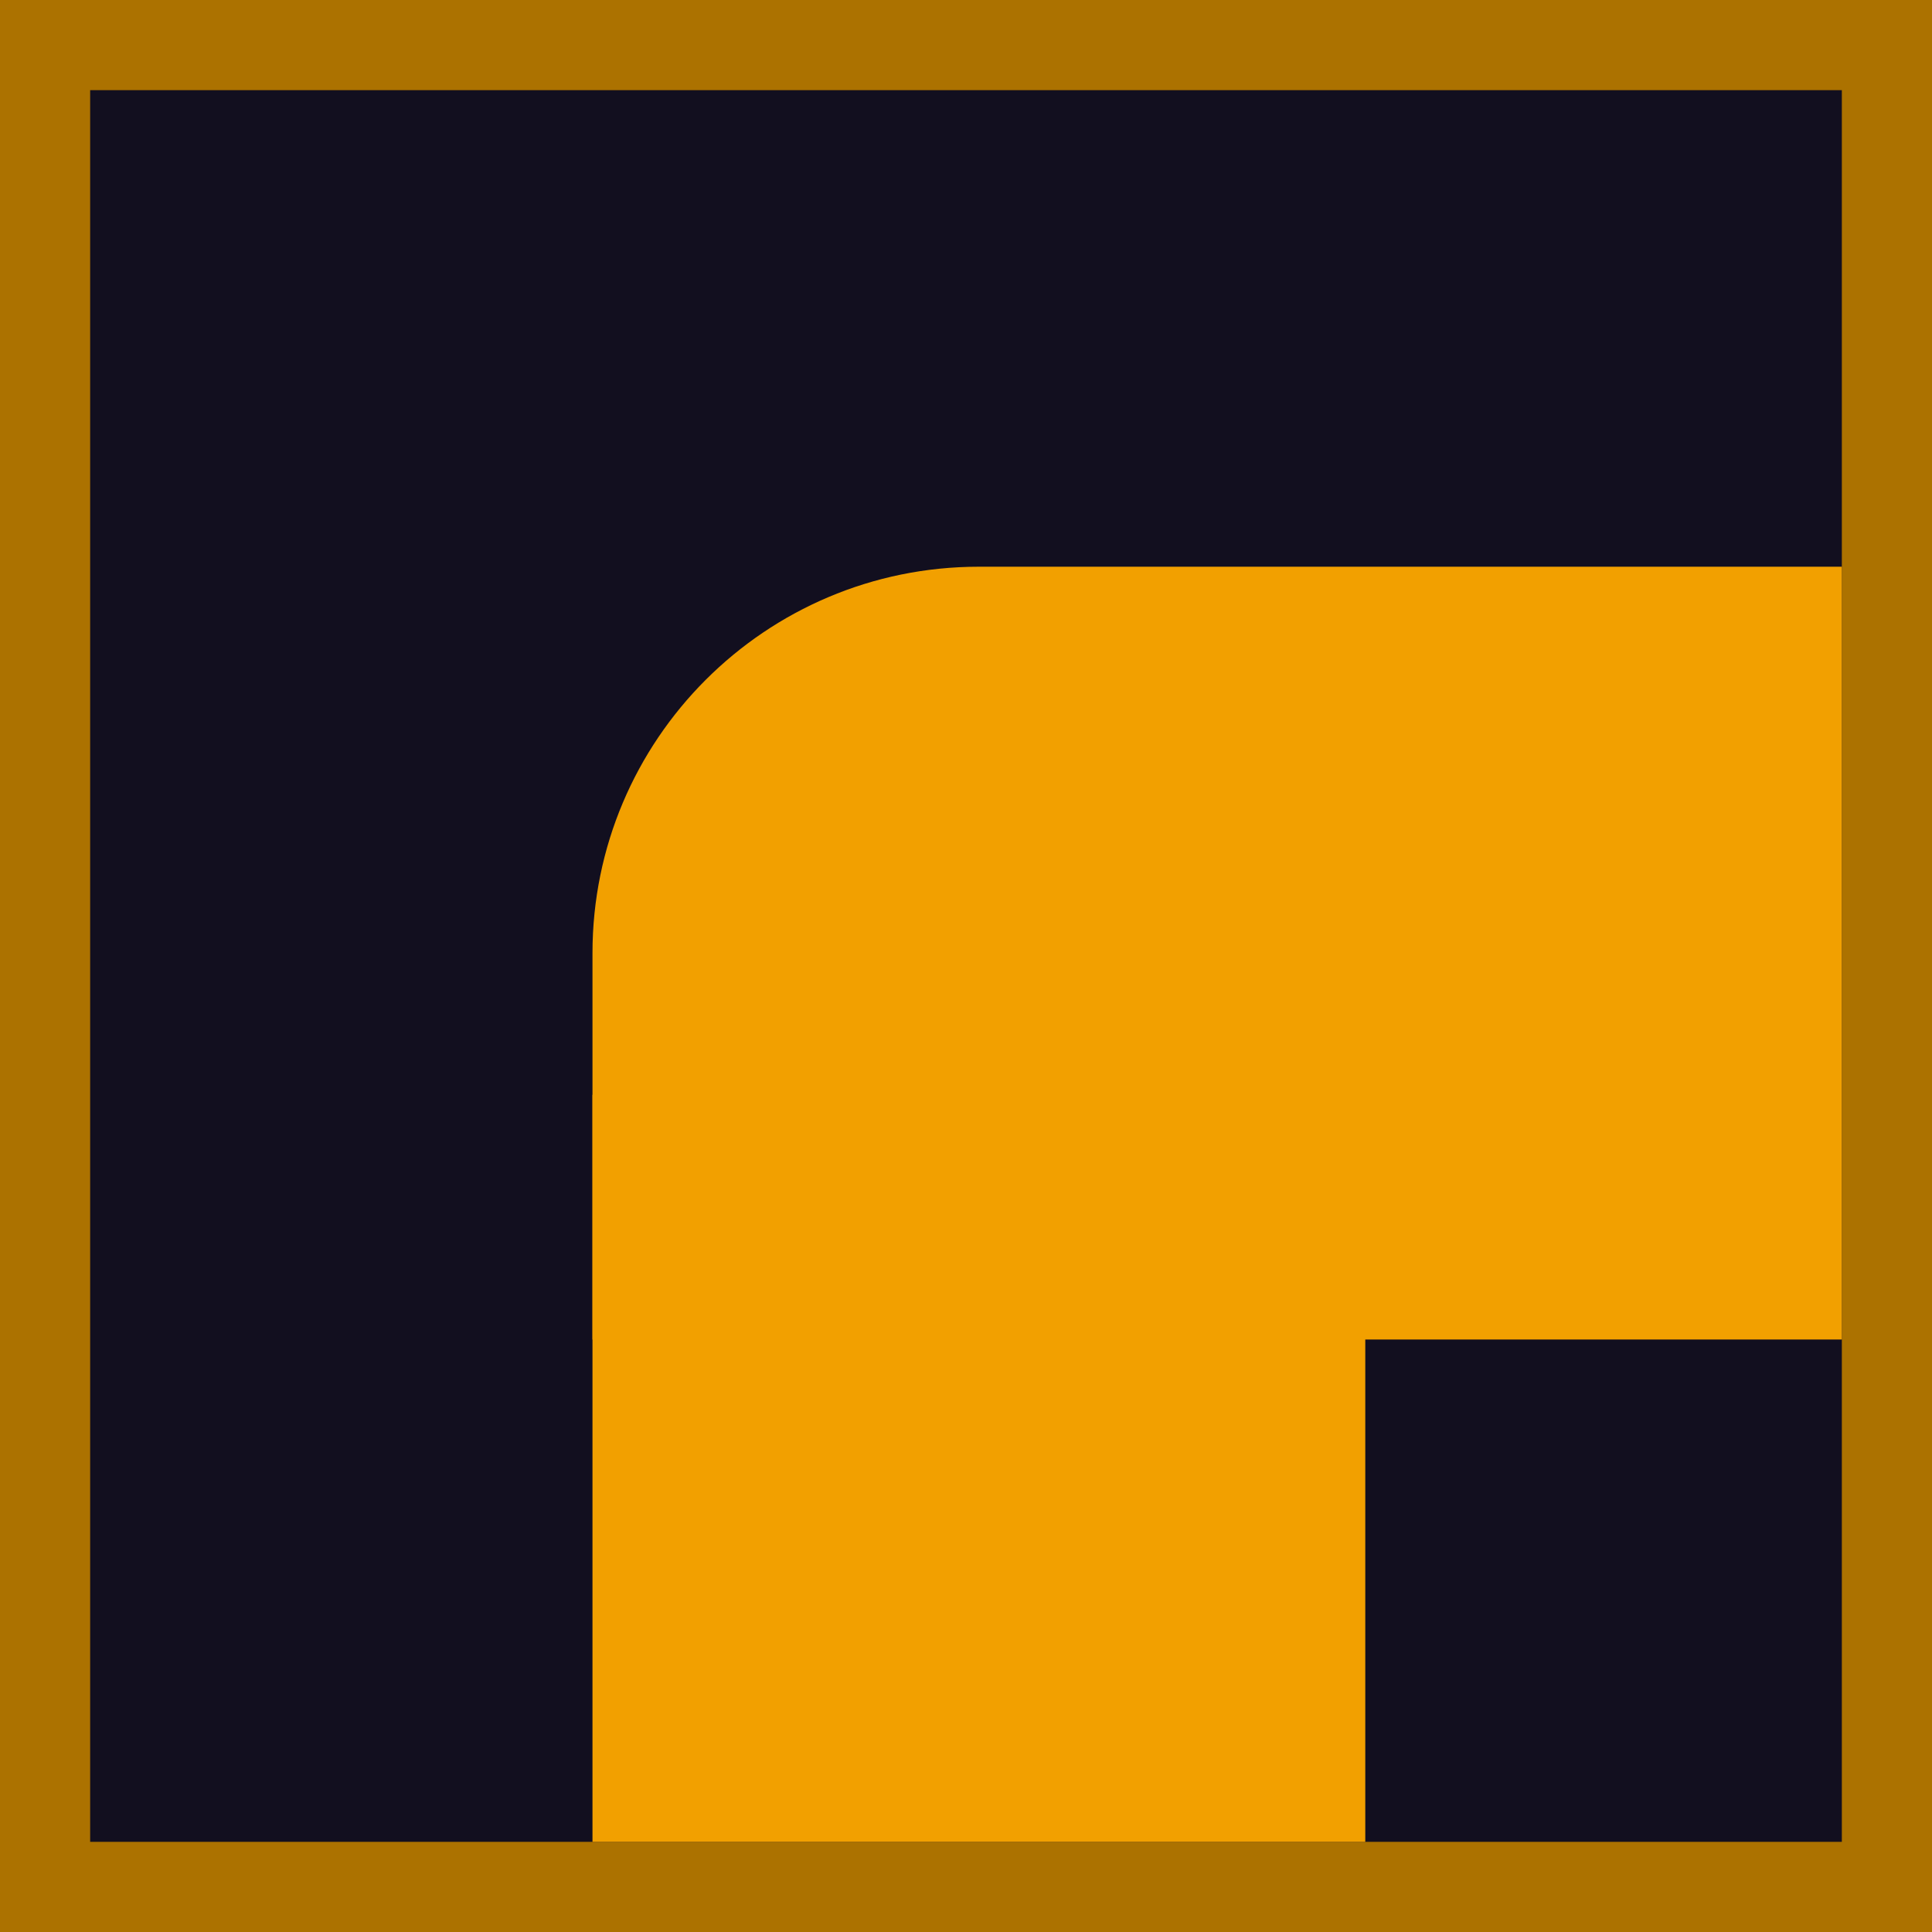
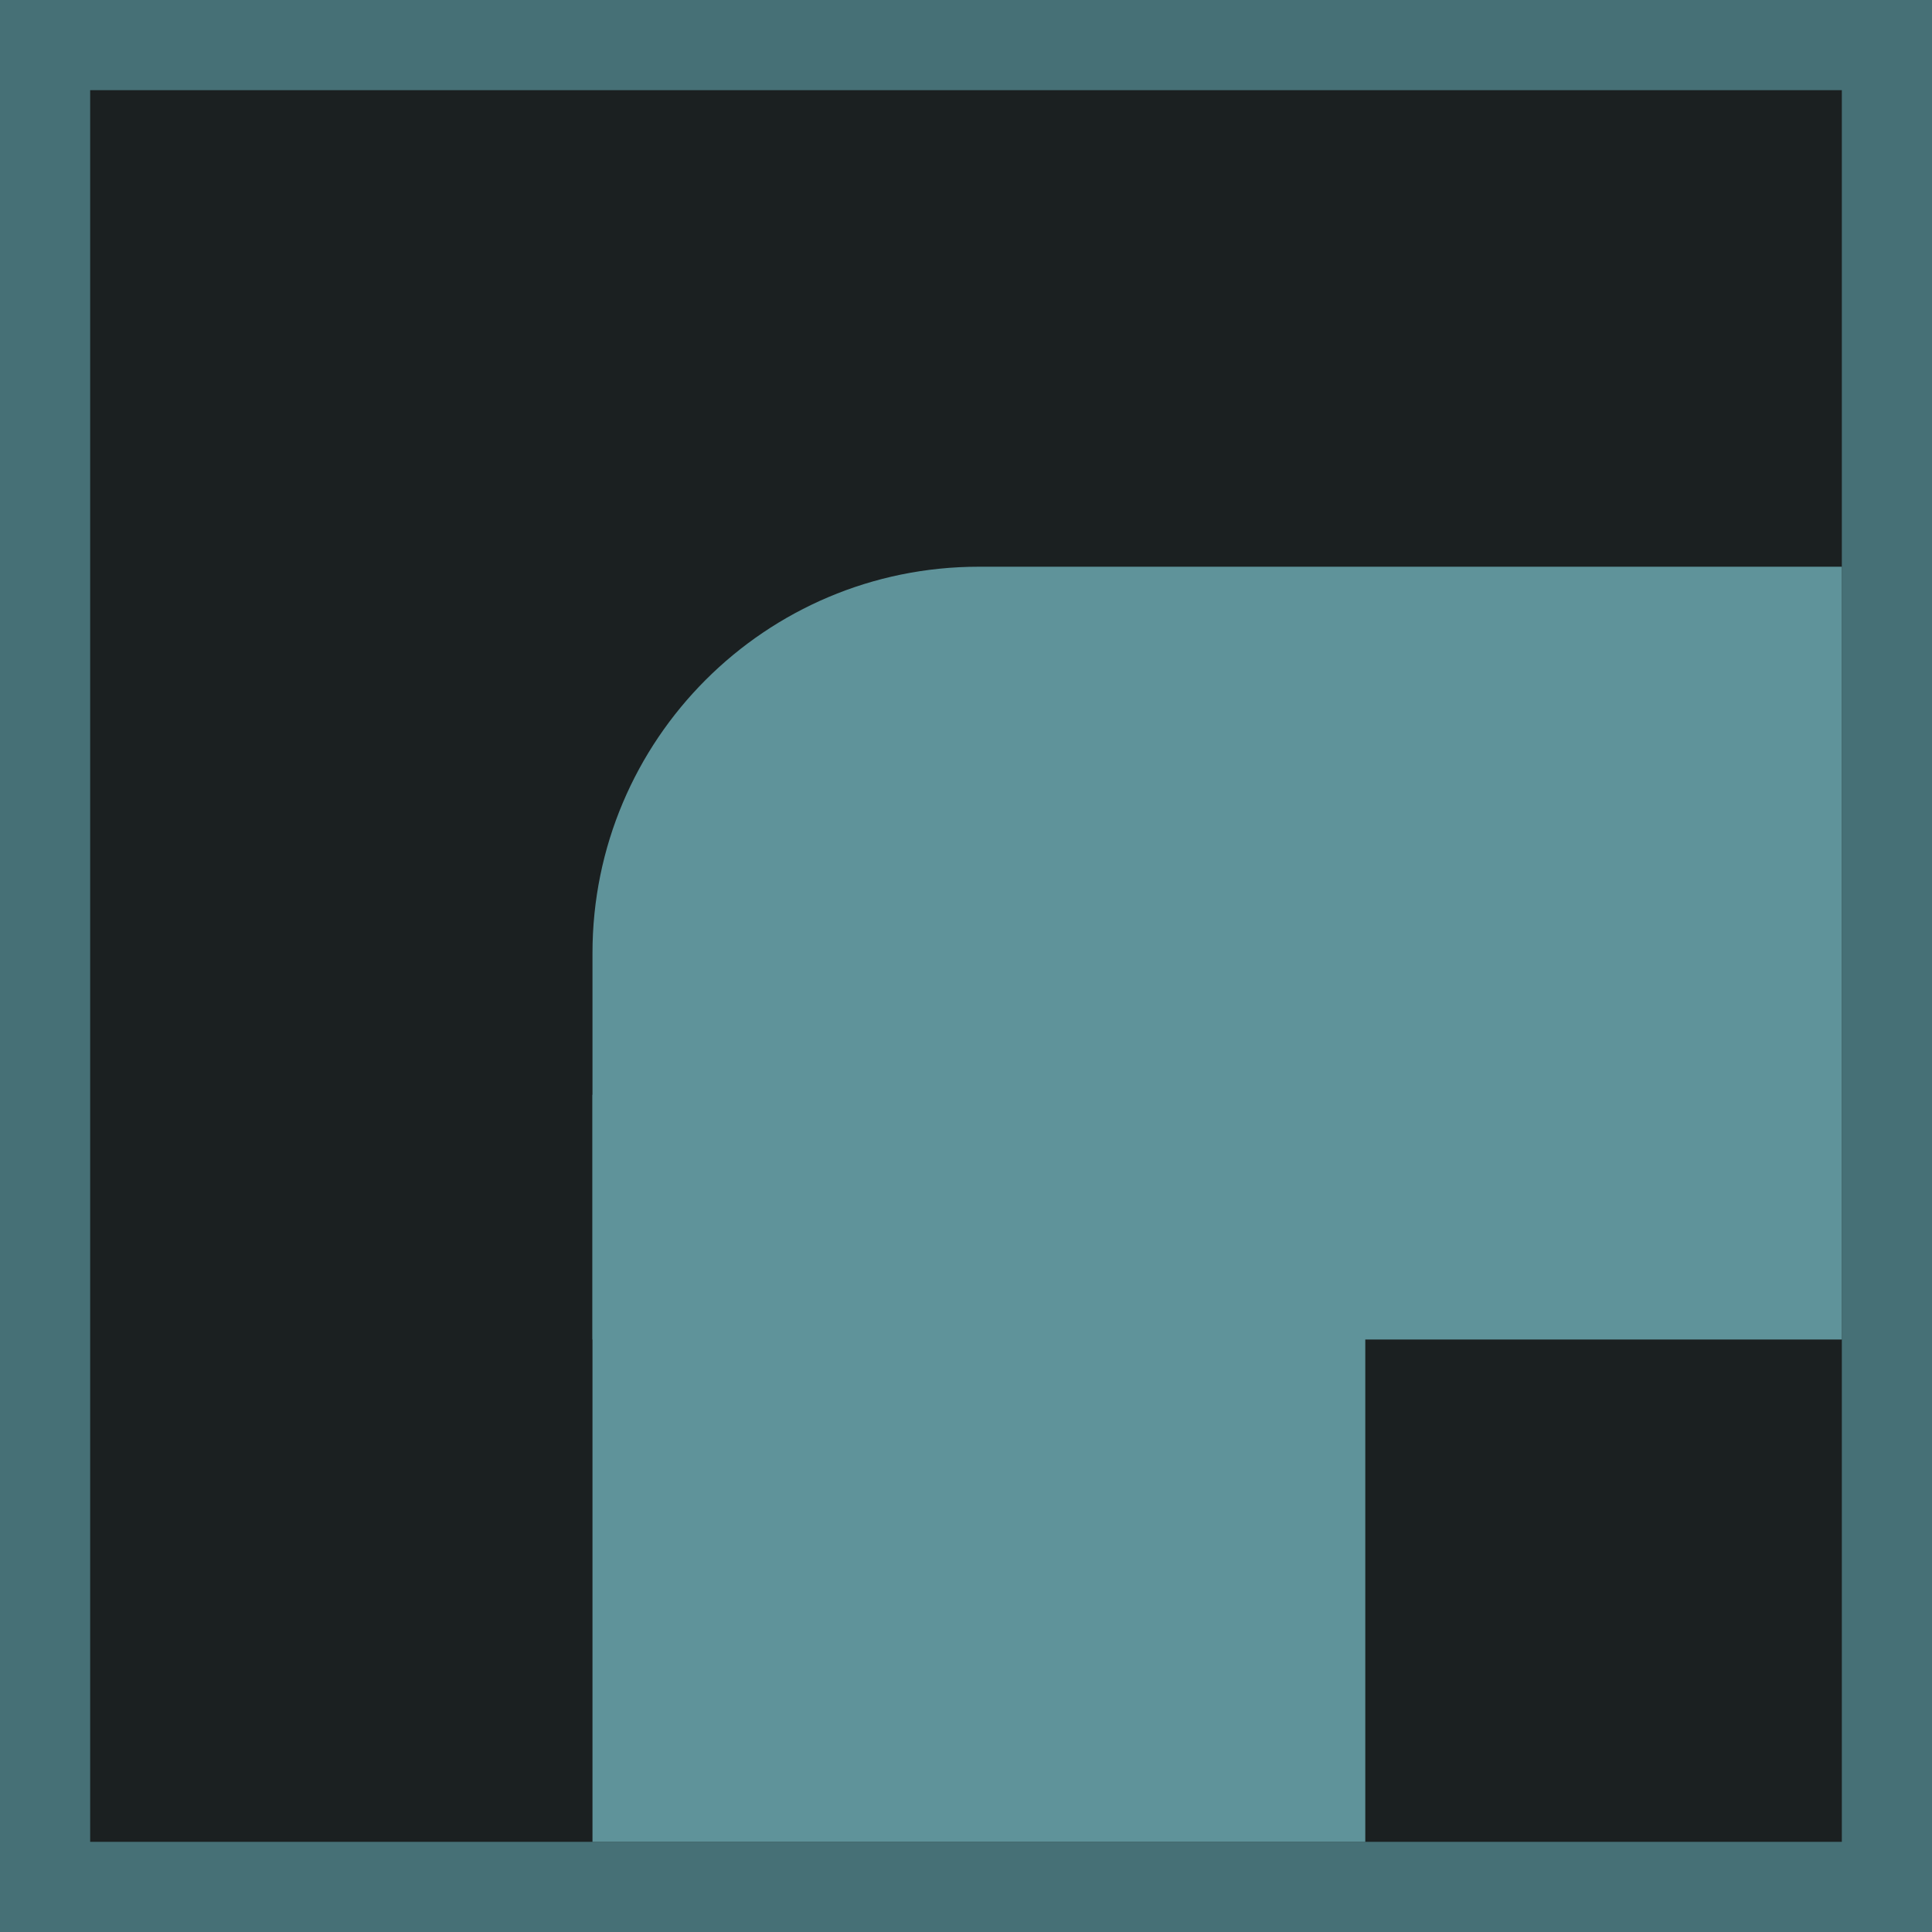
<svg xmlns="http://www.w3.org/2000/svg" width="150" height="150" viewBox="0 0 150 150" fill="none">
-   <rect x="3.5" y="3.5" width="143" height="143" fill="#120F1F" stroke="#AC7200" stroke-width="7" />
-   <rect x="46" y="85" width="60" height="58" fill="#F2A000" />
-   <path d="M46 104L46 74C46 57.431 59.431 44 76 44L143 44L143 104L46 104Z" fill="#F2A000" />
+   <path d="M146.5 3.5H3.5V146.5H146.5V3.5Z" fill="#1B2021" stroke="#467076" stroke-width="7" />
+   <path d="M106 85H46V143H106V85Z" fill="#5F939A" />
+   <path d="M46 104V74C46 57.431 59.431 44 76 44H143V104H46Z" fill="#5F939A" />
</svg>
